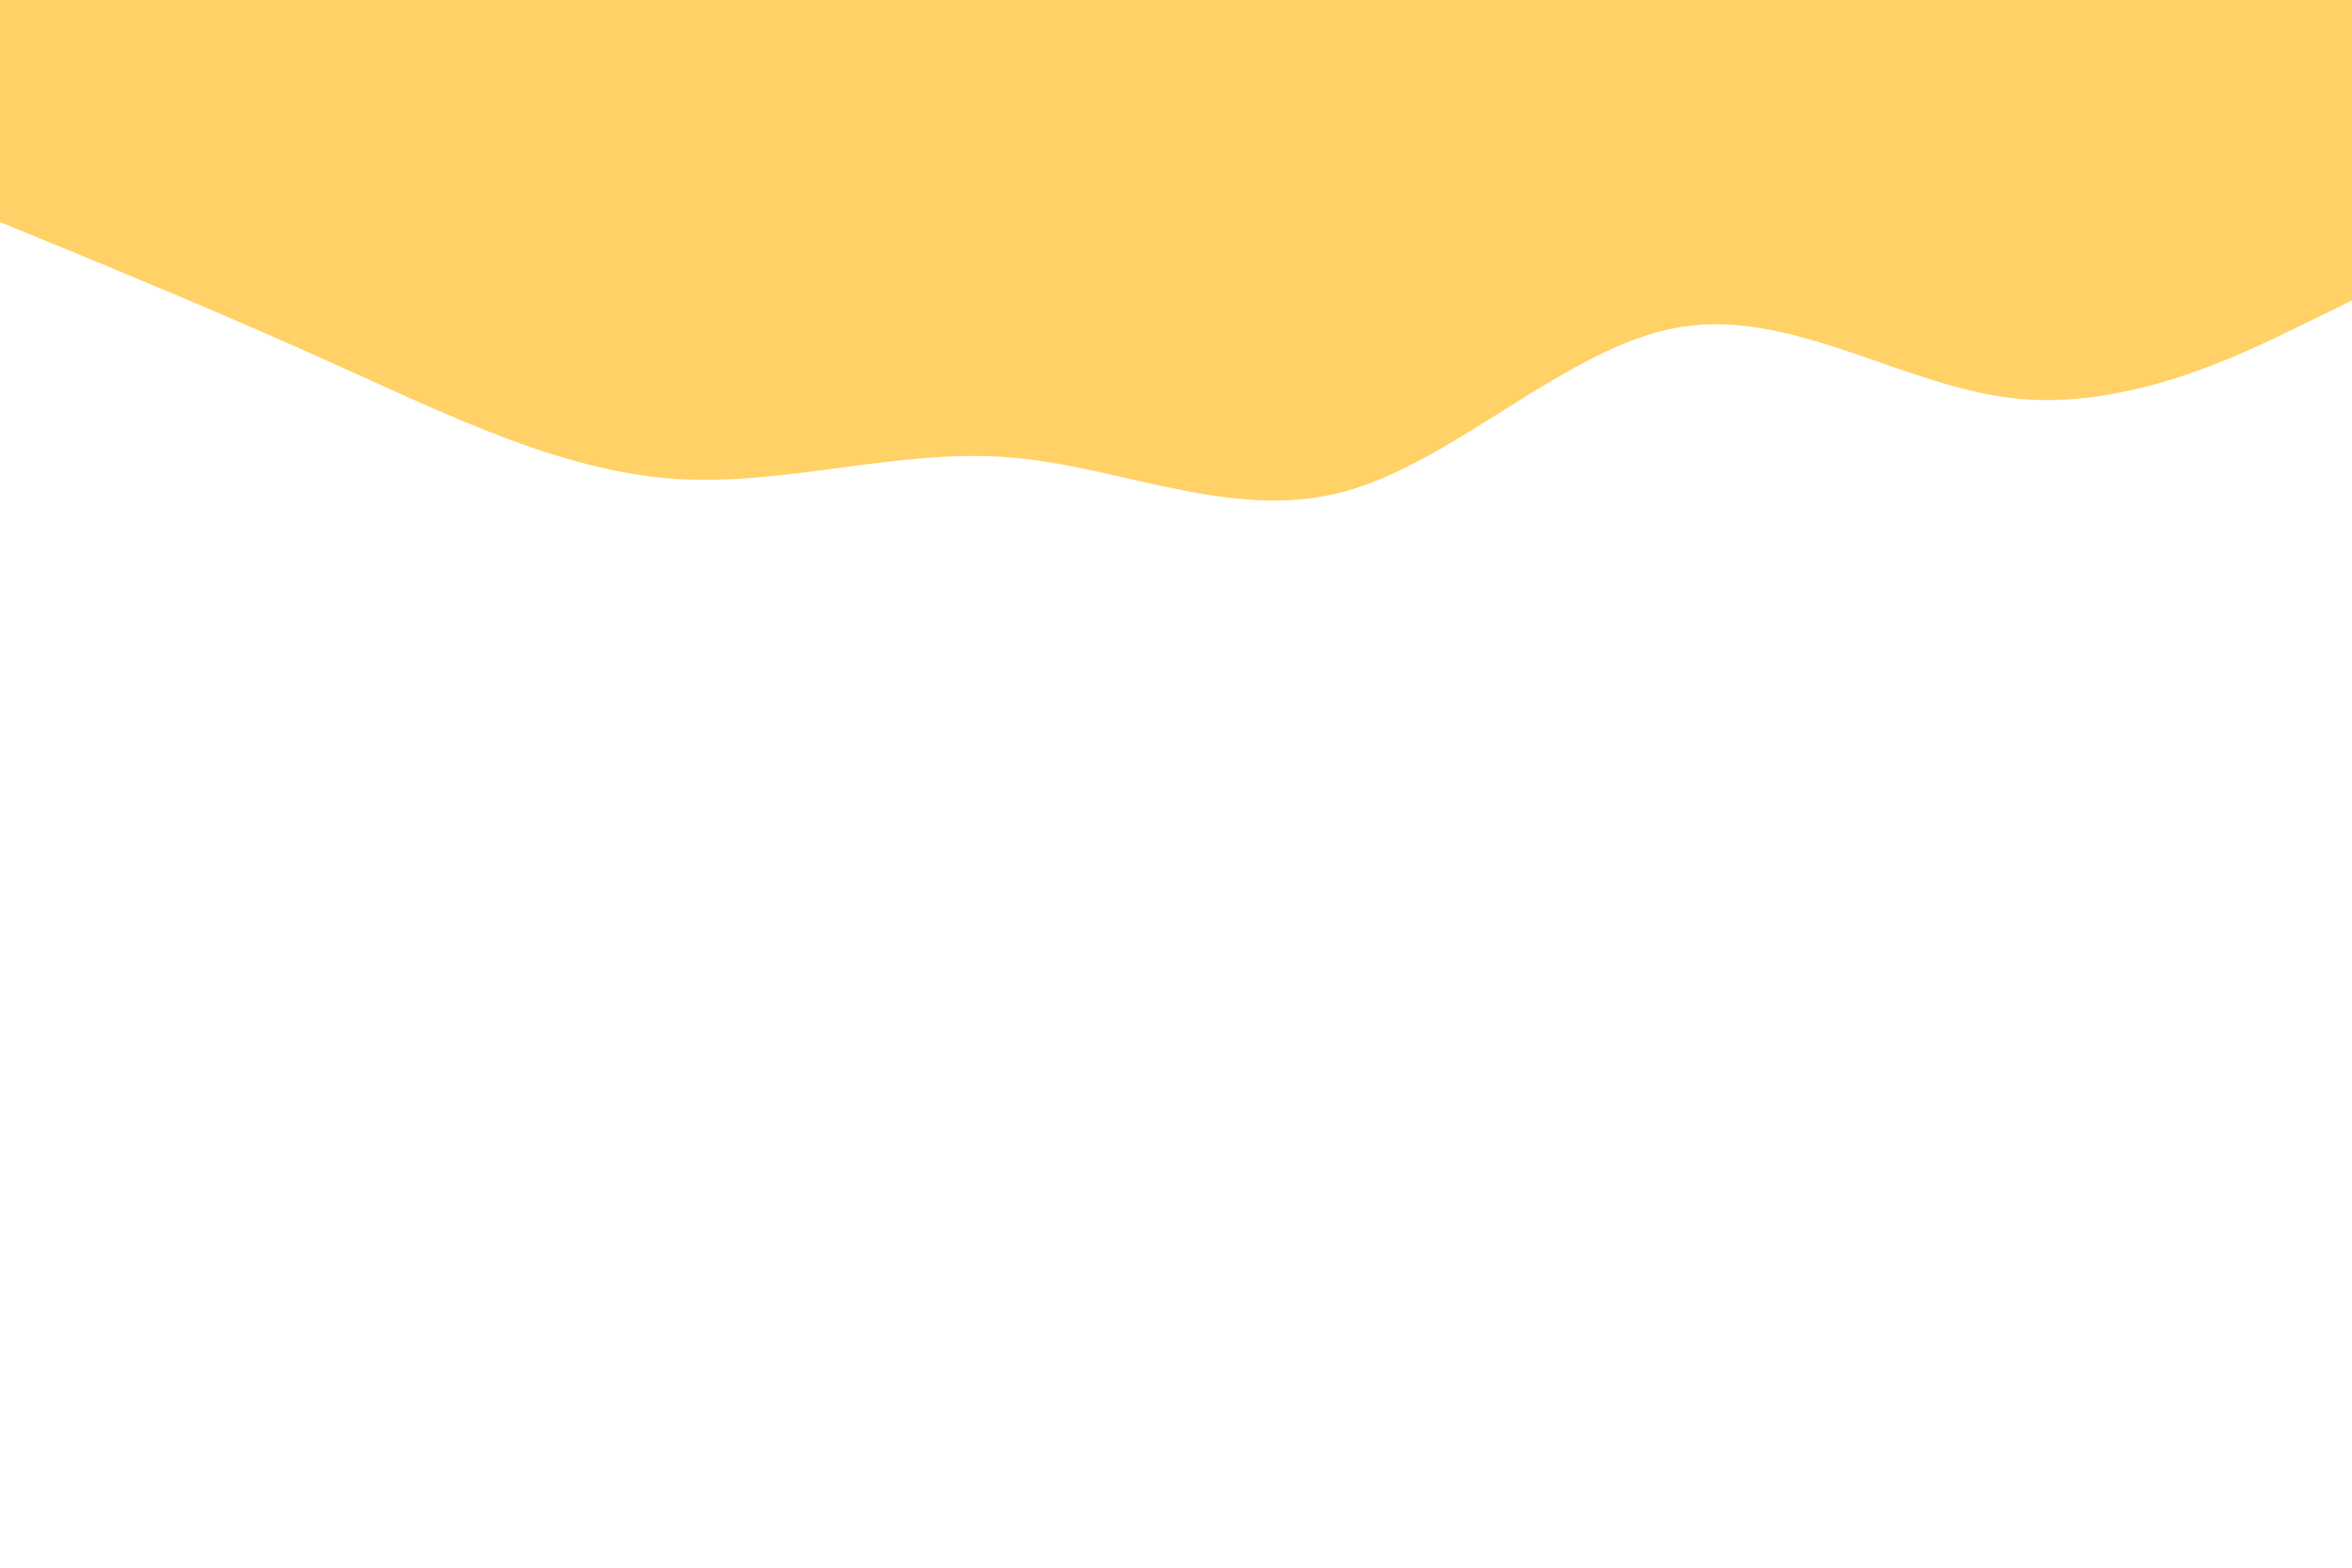
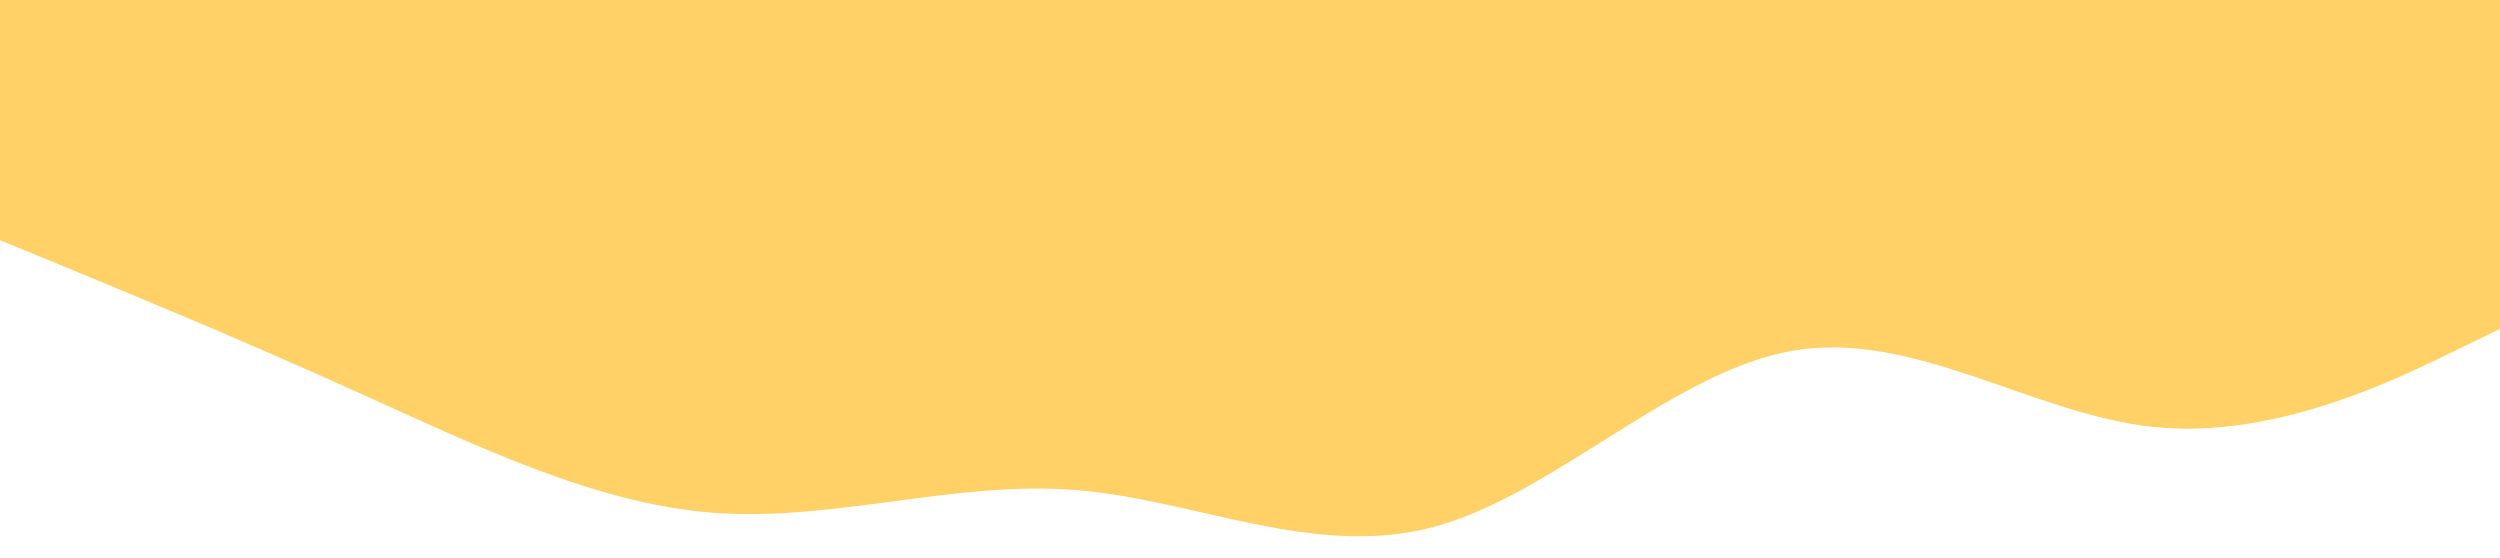
- <svg xmlns="http://www.w3.org/2000/svg" id="visual" viewBox="0 0 900 600" width="900" height="600" version="1.1">
+ <svg xmlns="http://www.w3.org/2000/svg" id="visual" viewBox="2 0 893 199" width="893" height="199" version="1.1">
  <path d="M0 85L21.5 93.8C43 102.7 86 120.3 128.8 139.7C171.7 159 214.3 180 257.2 183.2C300 186.3 343 171.7 385.8 175C428.7 178.3 471.3 199.7 514.2 188.2C557 176.7 600 132.3 642.8 125.2C685.7 118 728.3 148 771.2 152.5C814 157 857 136 878.5 125.5L900 115L900 0L878.5 0C857 0 814 0 771.2 0C728.3 0 685.7 0 642.8 0C600 0 557 0 514.2 0C471.3 0 428.7 0 385.8 0C343 0 300 0 257.2 0C214.3 0 171.7 0 128.8 0C86 0 43 0 21.5 0L0 0Z" fill="#ffd166" stroke-linecap="round" stroke-linejoin="miter" />
</svg>
